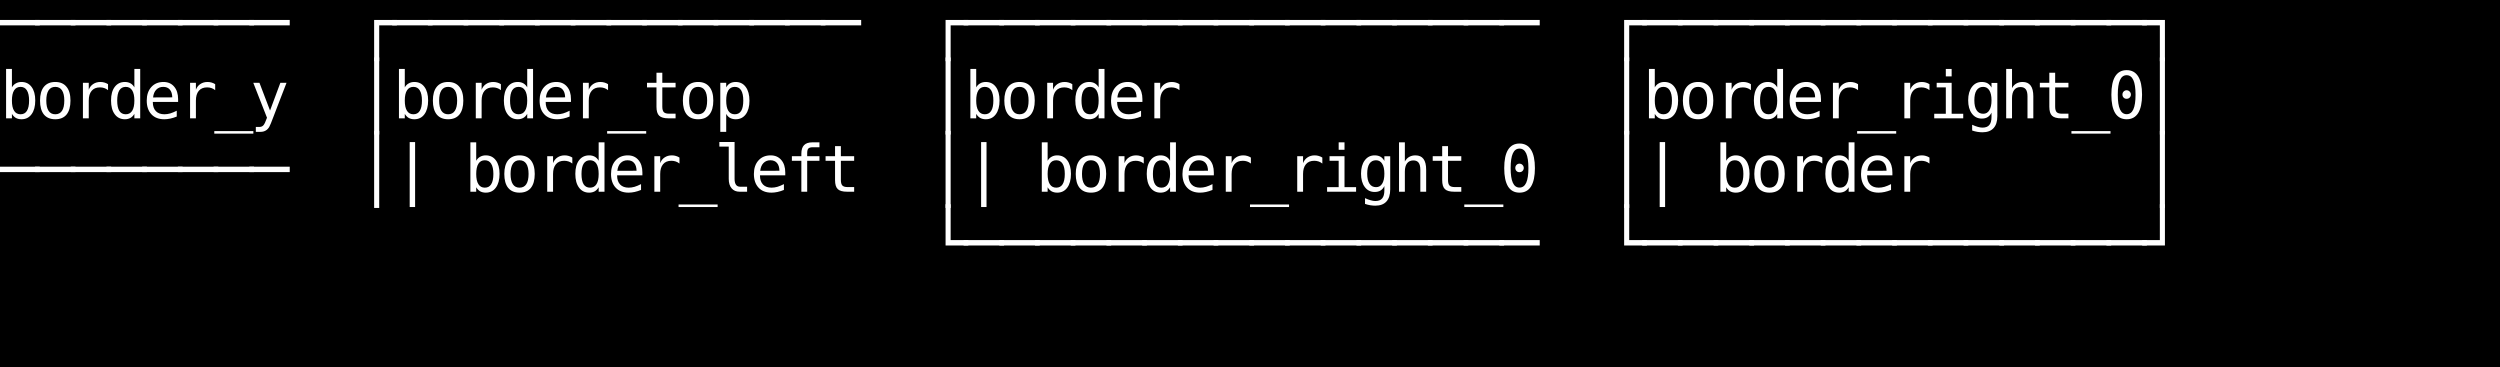
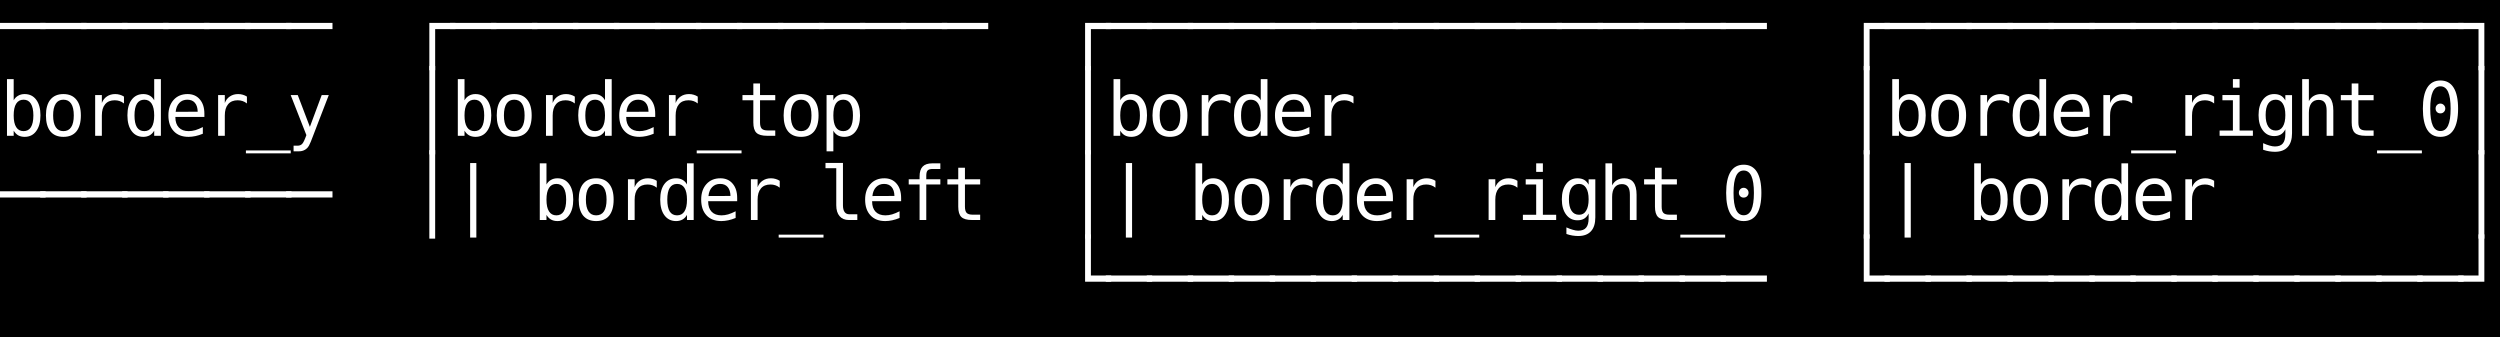
- <svg xmlns="http://www.w3.org/2000/svg" width="38.50em" height="5.65em">
+ <svg xmlns="http://www.w3.org/2000/svg" width="33.55em" height="4.52em">
  <style>svg {
  dominant-baseline: hanging;
  font-size: 1rem;
}
</style>
  <g shape-rendering="crispEdges">
-     <rect x="0.00em" y="0.00em" width="38.50em" height="5.65em" fill="#000000" />
-     <rect x="0.00em" y="0.00em" width="38.50em" height="1.13em" fill="#000000" />
-     <rect x="0.00em" y="1.13em" width="38.50em" height="1.13em" fill="#000000" />
-     <rect x="0.00em" y="2.26em" width="38.50em" height="1.13em" fill="#000000" />
-     <rect x="0.00em" y="3.39em" width="38.50em" height="1.13em" fill="#000000" />
-     <rect x="0.00em" y="4.52em" width="38.50em" height="1.13em" fill="#000000" />
+     <rect x="0.00em" y="0.00em" width="33.55em" height="4.52em" fill="#000000" />
+     <rect x="0.00em" y="0.00em" width="33.55em" height="1.13em" fill="#000000" />
+     <rect x="0.00em" y="1.13em" width="33.55em" height="1.13em" fill="#000000" />
+     <rect x="0.00em" y="2.26em" width="33.55em" height="1.13em" fill="#000000" />
+     <rect x="0.00em" y="3.39em" width="33.55em" height="1.13em" fill="#000000" />
  </g>
  <text fill="#ffffff" font-family="monospace">
    <tspan y="0.00em">
      <tspan x="0.00em">─</tspan>
      <tspan x="0.55em">─</tspan>
      <tspan x="1.10em">─</tspan>
      <tspan x="1.65em">─</tspan>
      <tspan x="2.20em">─</tspan>
      <tspan x="2.75em">─</tspan>
      <tspan x="3.30em">─</tspan>
      <tspan x="3.85em">─</tspan>
      <tspan x="5.50em">┌</tspan>
      <tspan x="6.05em">─</tspan>
      <tspan x="6.60em">─</tspan>
      <tspan x="7.15em">─</tspan>
      <tspan x="7.70em">─</tspan>
      <tspan x="8.25em">─</tspan>
      <tspan x="8.80em">─</tspan>
      <tspan x="9.35em">─</tspan>
      <tspan x="9.90em">─</tspan>
      <tspan x="10.45em">─</tspan>
      <tspan x="11.00em">─</tspan>
      <tspan x="11.55em">─</tspan>
      <tspan x="12.10em">─</tspan>
      <tspan x="12.65em">─</tspan>
      <tspan x="14.30em">┌</tspan>
      <tspan x="14.85em">─</tspan>
      <tspan x="15.40em">─</tspan>
      <tspan x="15.95em">─</tspan>
      <tspan x="16.50em">─</tspan>
      <tspan x="17.05em">─</tspan>
      <tspan x="17.60em">─</tspan>
      <tspan x="18.15em">─</tspan>
      <tspan x="18.70em">─</tspan>
      <tspan x="19.25em">─</tspan>
      <tspan x="19.80em">─</tspan>
      <tspan x="20.35em">─</tspan>
      <tspan x="20.90em">─</tspan>
      <tspan x="21.45em">─</tspan>
      <tspan x="22.00em">─</tspan>
      <tspan x="22.55em">─</tspan>
      <tspan x="23.10em">─</tspan>
      <tspan x="24.75em">┌</tspan>
      <tspan x="25.30em">─</tspan>
      <tspan x="25.85em">─</tspan>
      <tspan x="26.40em">─</tspan>
      <tspan x="26.95em">─</tspan>
      <tspan x="27.50em">─</tspan>
      <tspan x="28.05em">─</tspan>
      <tspan x="28.60em">─</tspan>
      <tspan x="29.15em">─</tspan>
      <tspan x="29.70em">─</tspan>
      <tspan x="30.25em">─</tspan>
      <tspan x="30.80em">─</tspan>
      <tspan x="31.35em">─</tspan>
      <tspan x="31.90em">─</tspan>
      <tspan x="32.45em">─</tspan>
      <tspan x="33.00em">┐</tspan>
    </tspan>
    <tspan y="1.13em">
      <tspan x="0.00em">b</tspan>
      <tspan x="0.55em">o</tspan>
      <tspan x="1.10em">r</tspan>
      <tspan x="1.65em">d</tspan>
      <tspan x="2.20em">e</tspan>
      <tspan x="2.75em">r</tspan>
      <tspan x="3.30em">_</tspan>
      <tspan x="3.85em">y</tspan>
      <tspan x="5.50em">│</tspan>
      <tspan x="6.05em">b</tspan>
      <tspan x="6.60em">o</tspan>
      <tspan x="7.15em">r</tspan>
      <tspan x="7.70em">d</tspan>
      <tspan x="8.25em">e</tspan>
      <tspan x="8.80em">r</tspan>
      <tspan x="9.35em">_</tspan>
      <tspan x="9.90em">t</tspan>
      <tspan x="10.45em">o</tspan>
      <tspan x="11.00em">p</tspan>
      <tspan x="14.30em">│</tspan>
      <tspan x="14.85em">b</tspan>
      <tspan x="15.40em">o</tspan>
      <tspan x="15.95em">r</tspan>
      <tspan x="16.50em">d</tspan>
      <tspan x="17.05em">e</tspan>
      <tspan x="17.60em">r</tspan>
      <tspan x="24.75em">│</tspan>
      <tspan x="25.30em">b</tspan>
      <tspan x="25.85em">o</tspan>
      <tspan x="26.40em">r</tspan>
      <tspan x="26.95em">d</tspan>
      <tspan x="27.50em">e</tspan>
      <tspan x="28.05em">r</tspan>
      <tspan x="28.60em">_</tspan>
      <tspan x="29.15em">r</tspan>
      <tspan x="29.70em">i</tspan>
      <tspan x="30.25em">g</tspan>
      <tspan x="30.80em">h</tspan>
      <tspan x="31.35em">t</tspan>
      <tspan x="31.90em">_</tspan>
      <tspan x="32.45em">0</tspan>
      <tspan x="33.00em">│</tspan>
    </tspan>
    <tspan y="2.26em">
      <tspan x="0.00em">─</tspan>
      <tspan x="0.55em">─</tspan>
      <tspan x="1.10em">─</tspan>
      <tspan x="1.65em">─</tspan>
      <tspan x="2.20em">─</tspan>
      <tspan x="2.75em">─</tspan>
      <tspan x="3.30em">─</tspan>
      <tspan x="3.85em">─</tspan>
      <tspan x="5.50em">│</tspan>
      <tspan x="6.05em">|</tspan>
      <tspan x="7.15em">b</tspan>
      <tspan x="7.70em">o</tspan>
      <tspan x="8.25em">r</tspan>
      <tspan x="8.80em">d</tspan>
      <tspan x="9.35em">e</tspan>
      <tspan x="9.90em">r</tspan>
      <tspan x="10.45em">_</tspan>
      <tspan x="11.00em">l</tspan>
      <tspan x="11.55em">e</tspan>
      <tspan x="12.10em">f</tspan>
      <tspan x="12.65em">t</tspan>
      <tspan x="14.30em">│</tspan>
      <tspan x="14.85em">|</tspan>
      <tspan x="15.95em">b</tspan>
      <tspan x="16.50em">o</tspan>
      <tspan x="17.05em">r</tspan>
      <tspan x="17.60em">d</tspan>
      <tspan x="18.15em">e</tspan>
      <tspan x="18.70em">r</tspan>
      <tspan x="19.25em">_</tspan>
      <tspan x="19.80em">r</tspan>
      <tspan x="20.35em">i</tspan>
      <tspan x="20.90em">g</tspan>
      <tspan x="21.45em">h</tspan>
      <tspan x="22.00em">t</tspan>
      <tspan x="22.55em">_</tspan>
      <tspan x="23.10em">0</tspan>
      <tspan x="24.75em">│</tspan>
      <tspan x="25.30em">|</tspan>
      <tspan x="26.40em">b</tspan>
      <tspan x="26.95em">o</tspan>
      <tspan x="27.50em">r</tspan>
      <tspan x="28.05em">d</tspan>
      <tspan x="28.60em">e</tspan>
      <tspan x="29.15em">r</tspan>
      <tspan x="33.00em">│</tspan>
    </tspan>
    <tspan y="3.39em">
      <tspan x="14.30em">└</tspan>
      <tspan x="14.85em">─</tspan>
      <tspan x="15.40em">─</tspan>
      <tspan x="15.95em">─</tspan>
      <tspan x="16.50em">─</tspan>
      <tspan x="17.05em">─</tspan>
      <tspan x="17.60em">─</tspan>
      <tspan x="18.15em">─</tspan>
      <tspan x="18.70em">─</tspan>
      <tspan x="19.25em">─</tspan>
      <tspan x="19.80em">─</tspan>
      <tspan x="20.35em">─</tspan>
      <tspan x="20.90em">─</tspan>
      <tspan x="21.45em">─</tspan>
      <tspan x="22.00em">─</tspan>
      <tspan x="22.55em">─</tspan>
      <tspan x="23.10em">─</tspan>
      <tspan x="24.75em">└</tspan>
      <tspan x="25.30em">─</tspan>
      <tspan x="25.85em">─</tspan>
      <tspan x="26.40em">─</tspan>
      <tspan x="26.95em">─</tspan>
      <tspan x="27.50em">─</tspan>
      <tspan x="28.05em">─</tspan>
      <tspan x="28.60em">─</tspan>
      <tspan x="29.15em">─</tspan>
      <tspan x="29.70em">─</tspan>
      <tspan x="30.25em">─</tspan>
      <tspan x="30.80em">─</tspan>
      <tspan x="31.35em">─</tspan>
      <tspan x="31.90em">─</tspan>
      <tspan x="32.45em">─</tspan>
      <tspan x="33.00em">┘</tspan>
    </tspan>
-     <tspan y="4.52em" />
  </text>
</svg>
